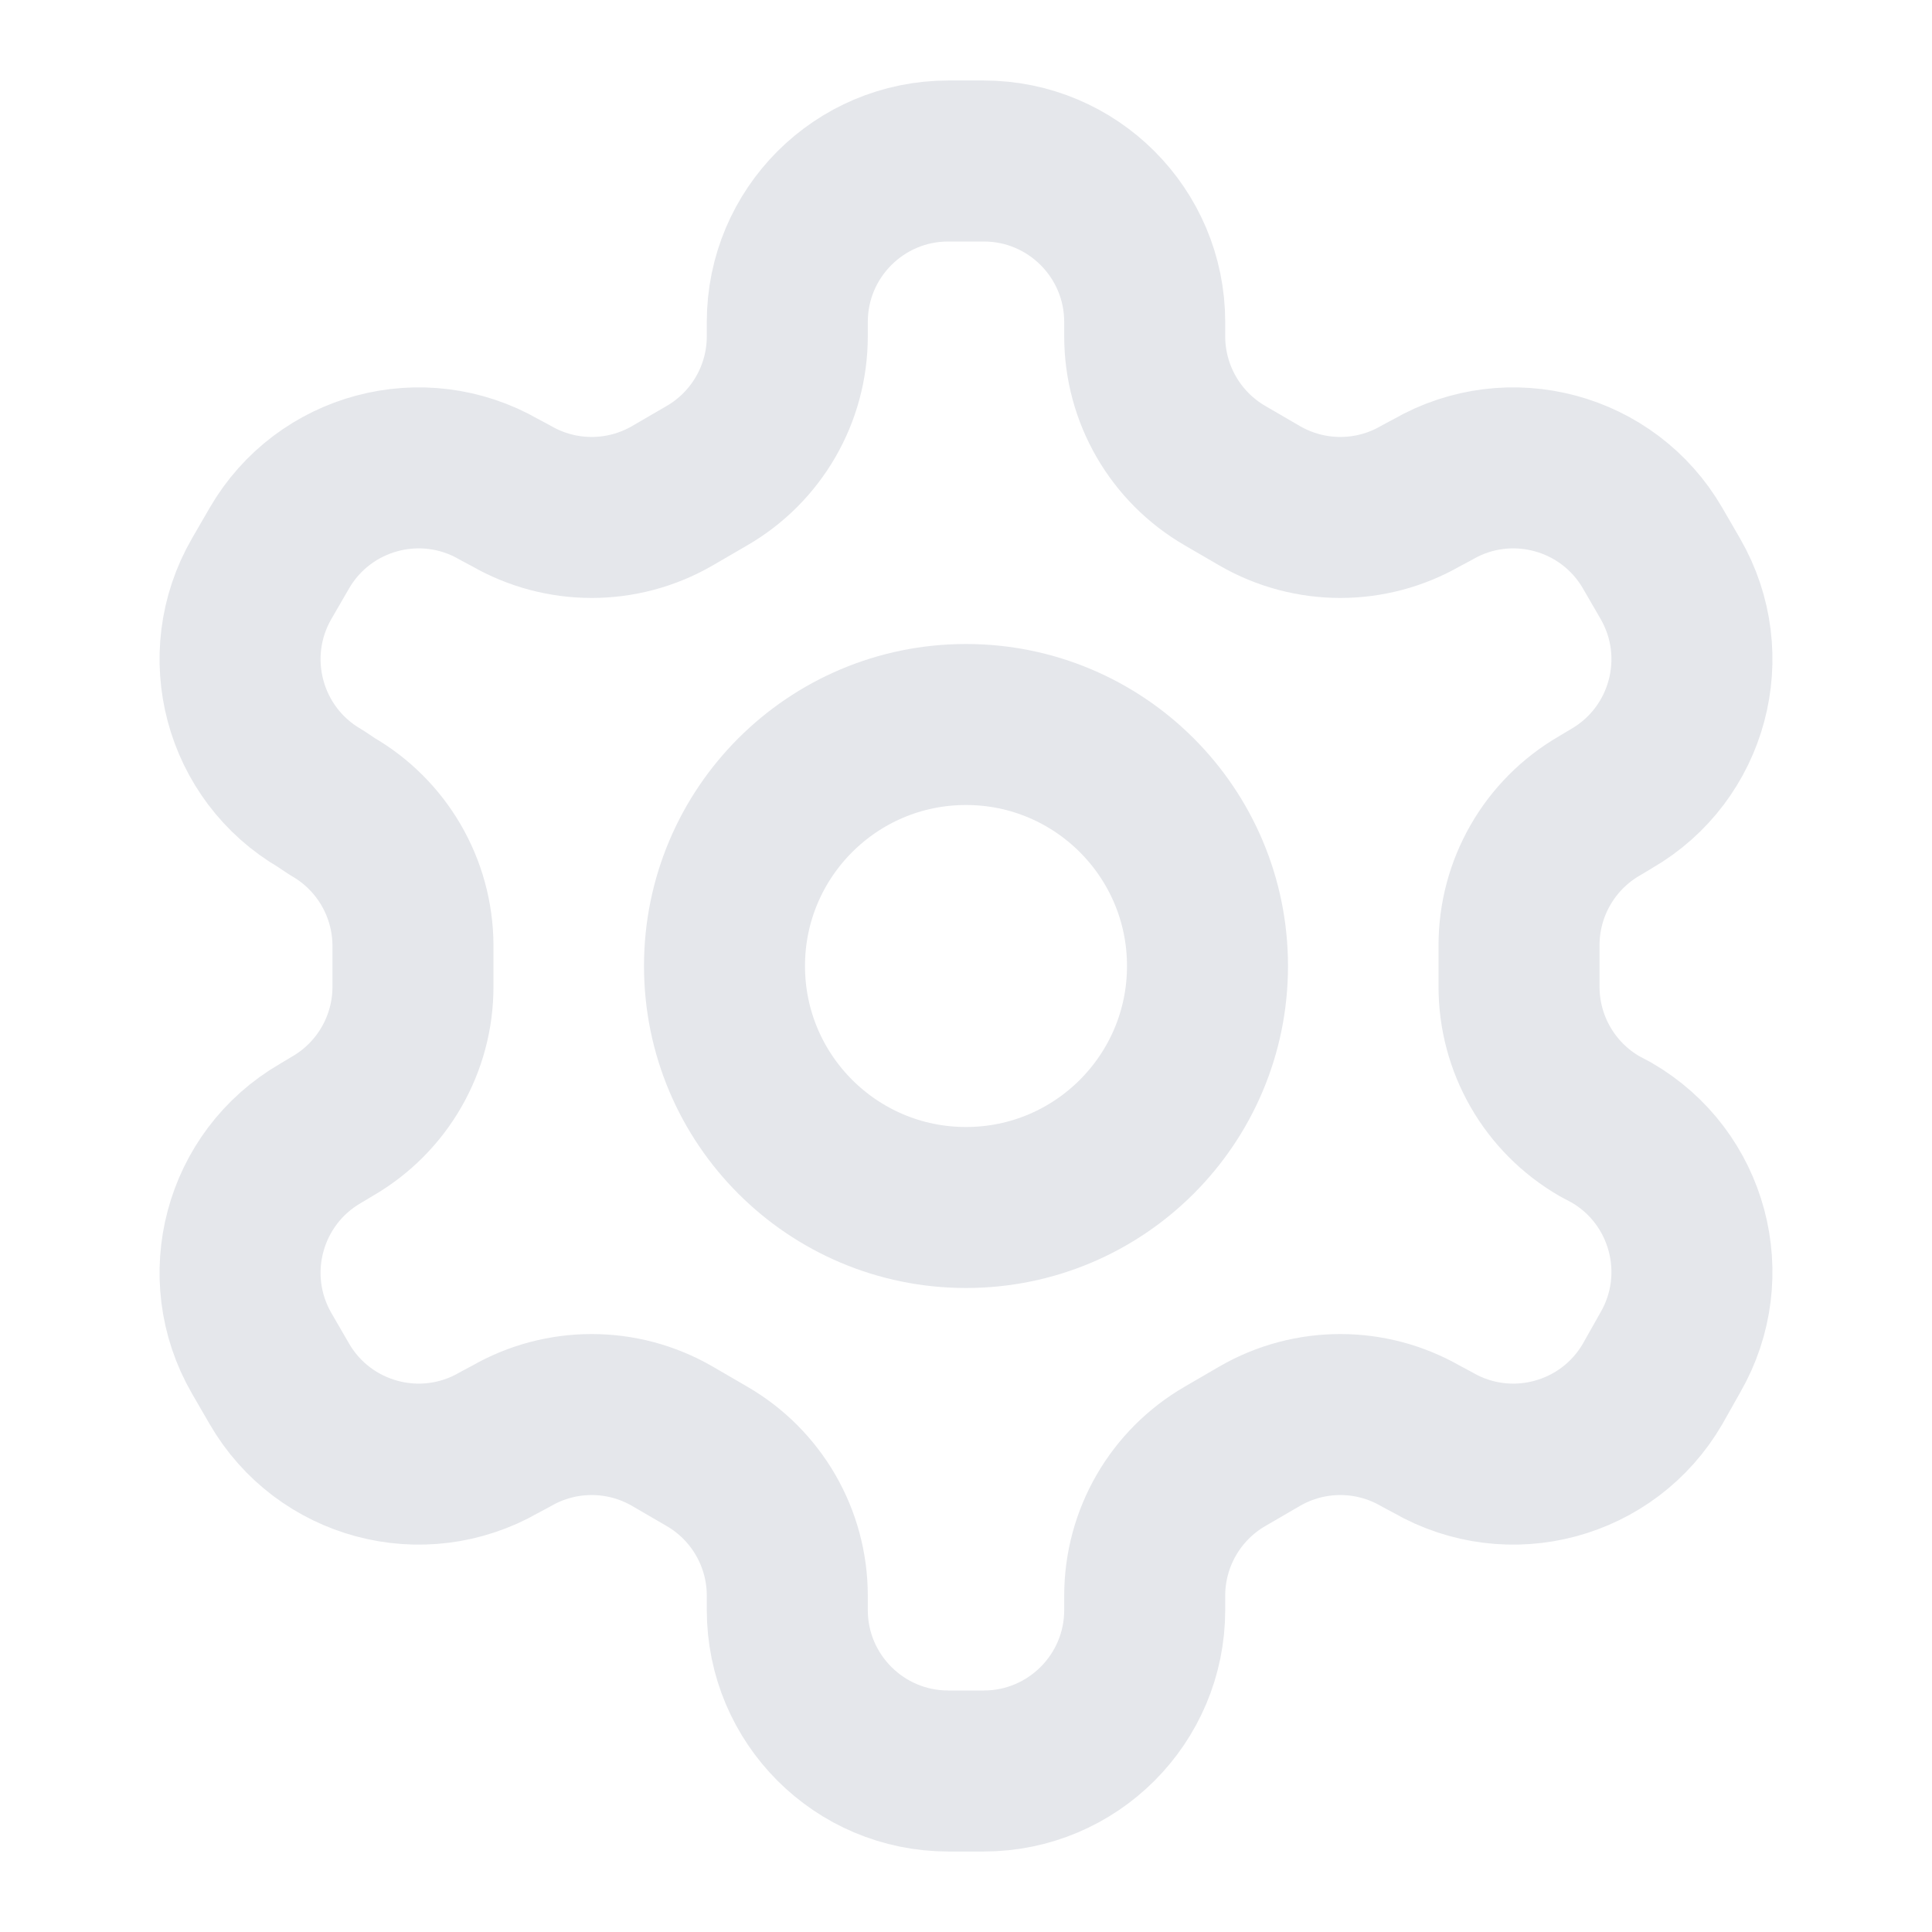
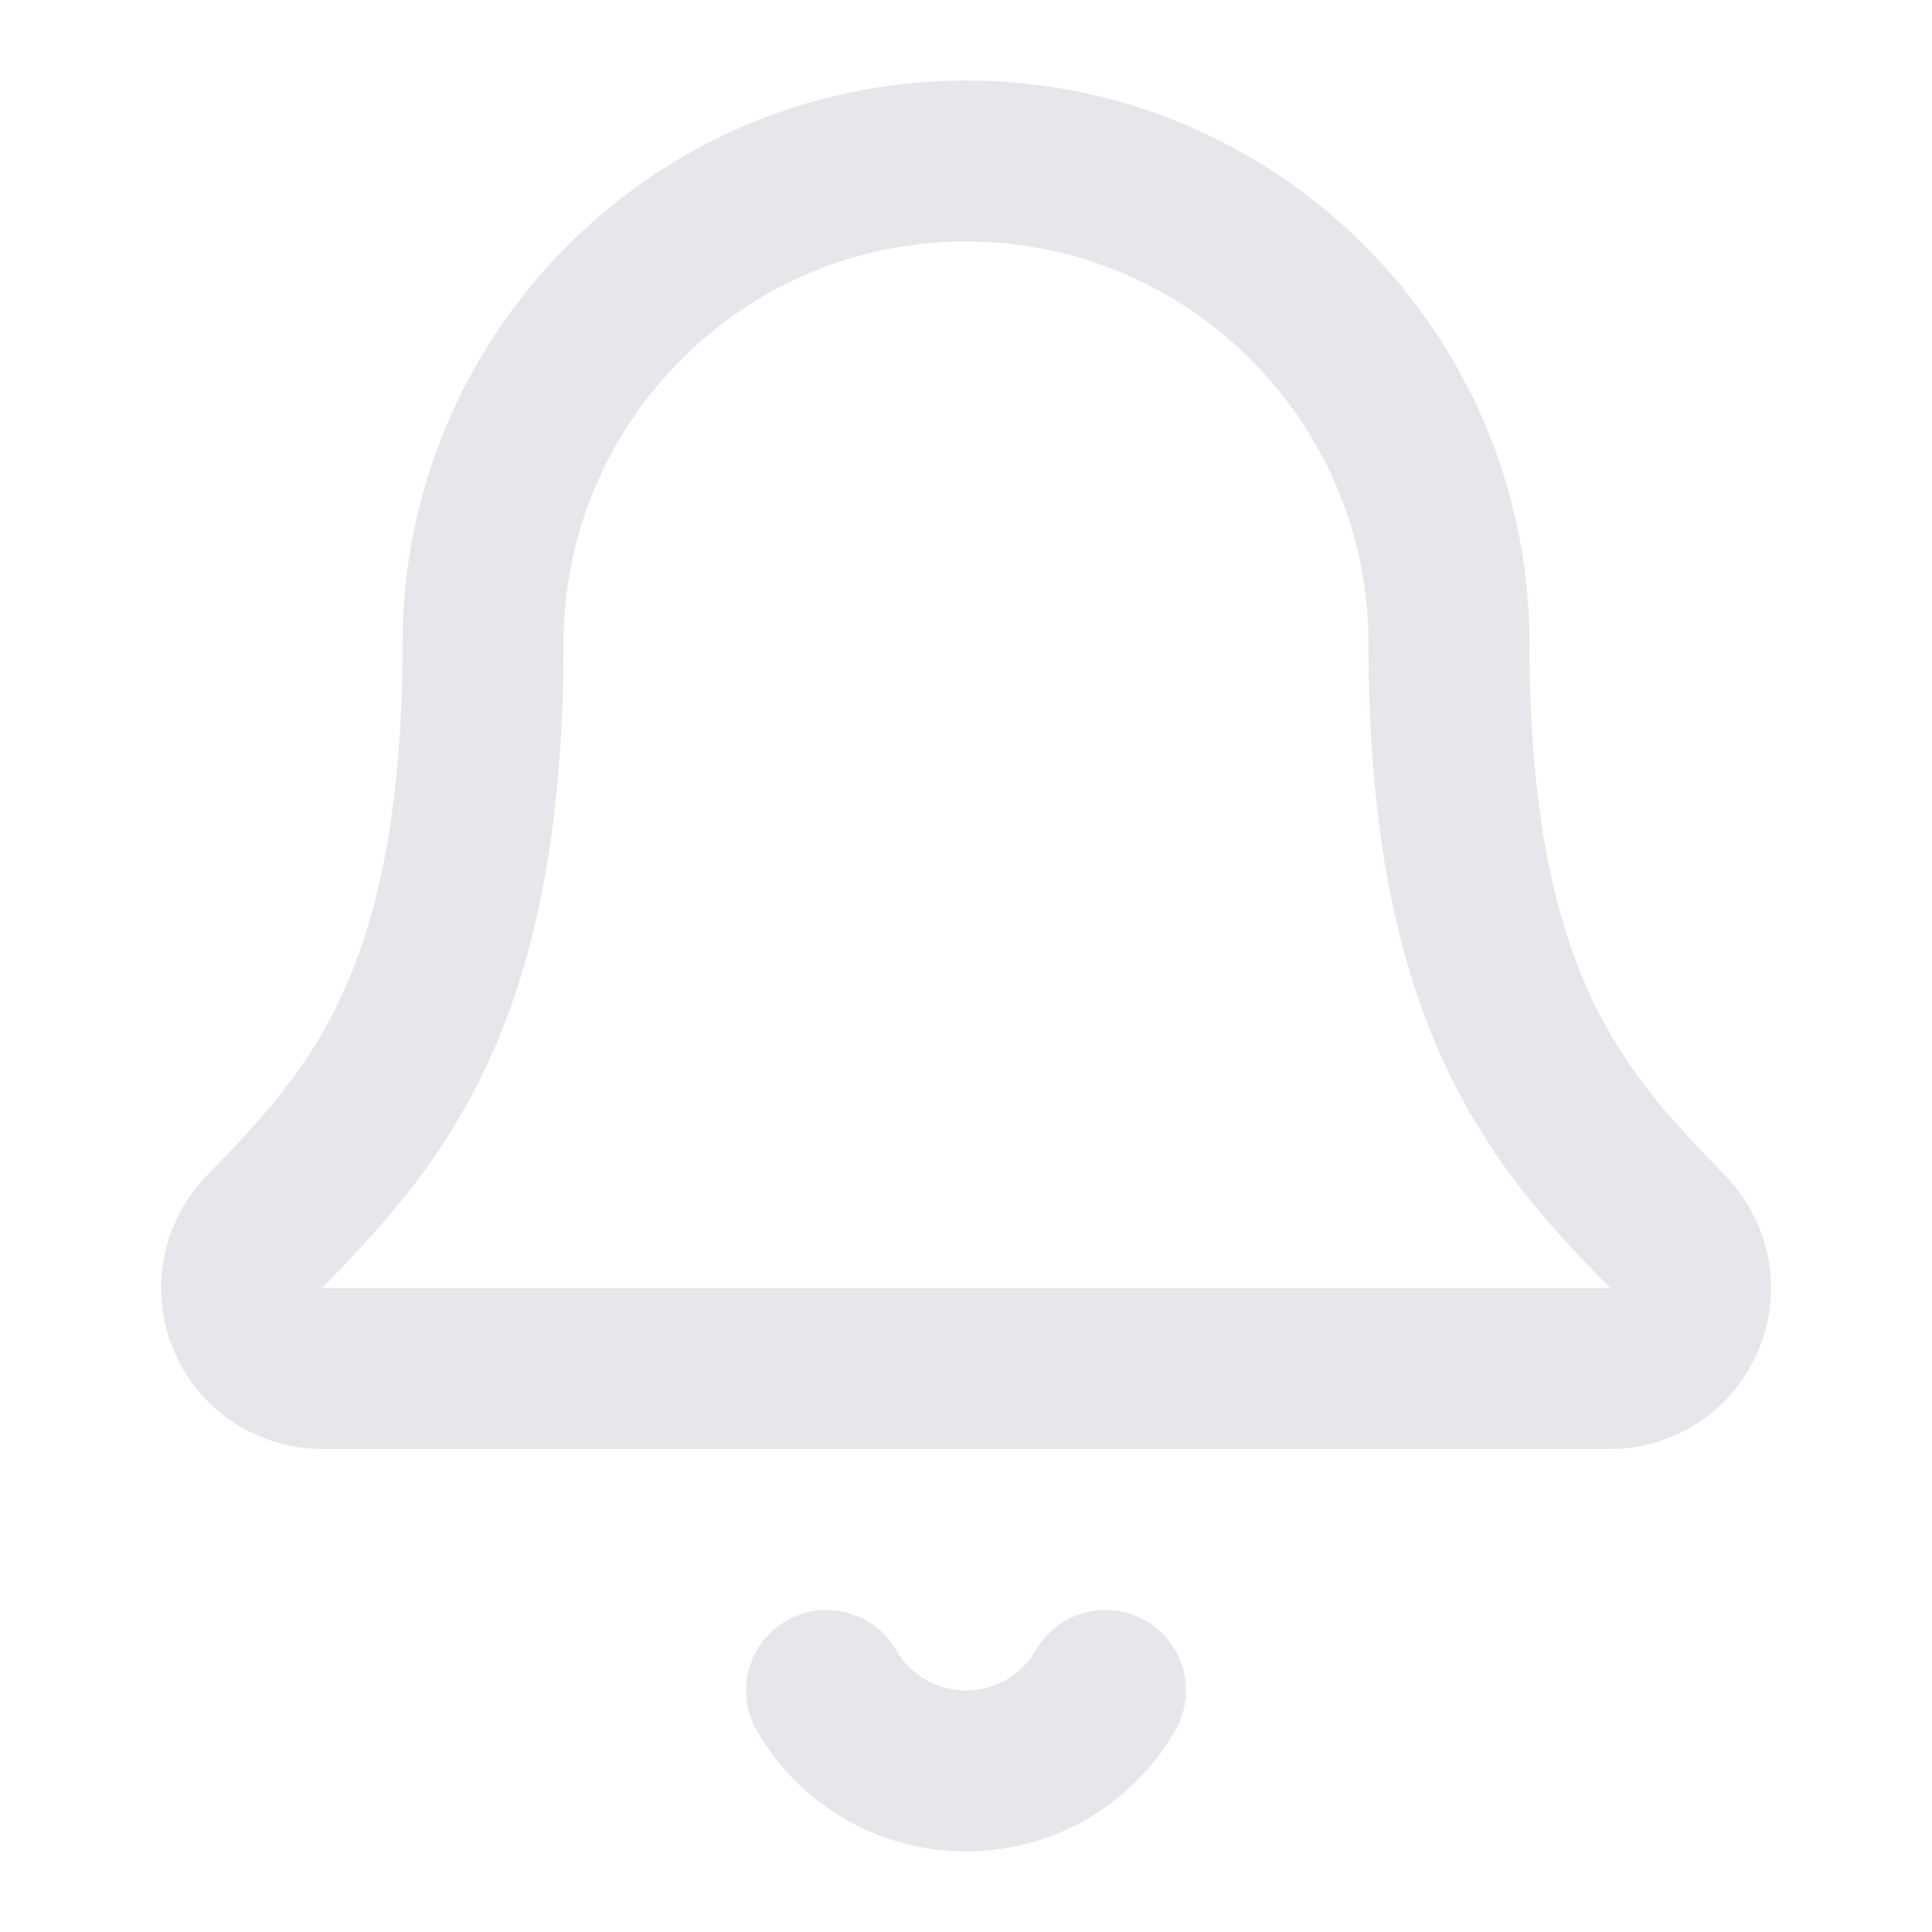
<svg xmlns="http://www.w3.org/2000/svg" width="20" height="20" viewBox="0 0 24 24" fill="none" stroke="#e5e7eb" stroke-width="2" stroke-linecap="round" stroke-linejoin="round">
-   <path d="M12.22 2h-.44a2 2 0 0 0-2 2v.18a2 2 0 0 1-1 1.73l-.43.25a2 2 0 0 1-2 0l-.15-.08a2 2 0 0 0-2.73.73l-.22.38a2 2 0 0 0 .73 2.73l.15.1a2 2 0 0 1 1 1.72v.51a2 2 0 0 1-1 1.74l-.15.09a2 2 0 0 0-.73 2.73l.22.38a2 2 0 0 0 2.73.73l.15-.08a2 2 0 0 1 2 0l.43.25a2 2 0 0 1 1 1.73V20a2 2 0 0 0 2 2h.44a2 2 0 0 0 2-2v-.18a2 2 0 0 1 1-1.73l.43-.25a2 2 0 0 1 2 0l.15.08a2 2 0 0 0 2.73-.73l.22-.39a2 2 0 0 0-.73-2.73l-.15-.08a2 2 0 0 1-1-1.74v-.5a2 2 0 0 1 1-1.74l.15-.09a2 2 0 0 0 .73-2.73l-.22-.38a2 2 0 0 0-2.73-.73l-.15.08a2 2 0 0 1-2 0l-.43-.25a2 2 0 0 1-1-1.73V4a2 2 0 0 0-2-2z" />
-   <circle cx="12" cy="12" r="3" />
+   <path d="M10.268 21a2 2 0 0 0 3.464 0" />
+   <path d="M3.262 15.326A1 1 0 0 0 4 17h16a1 1 0 0 0 .74-1.673C19.41 13.956 18 12.499 18 8A6 6 0 0 0 6 8c0 4.499-1.411 5.956-2.738 7.326" />
</svg>
